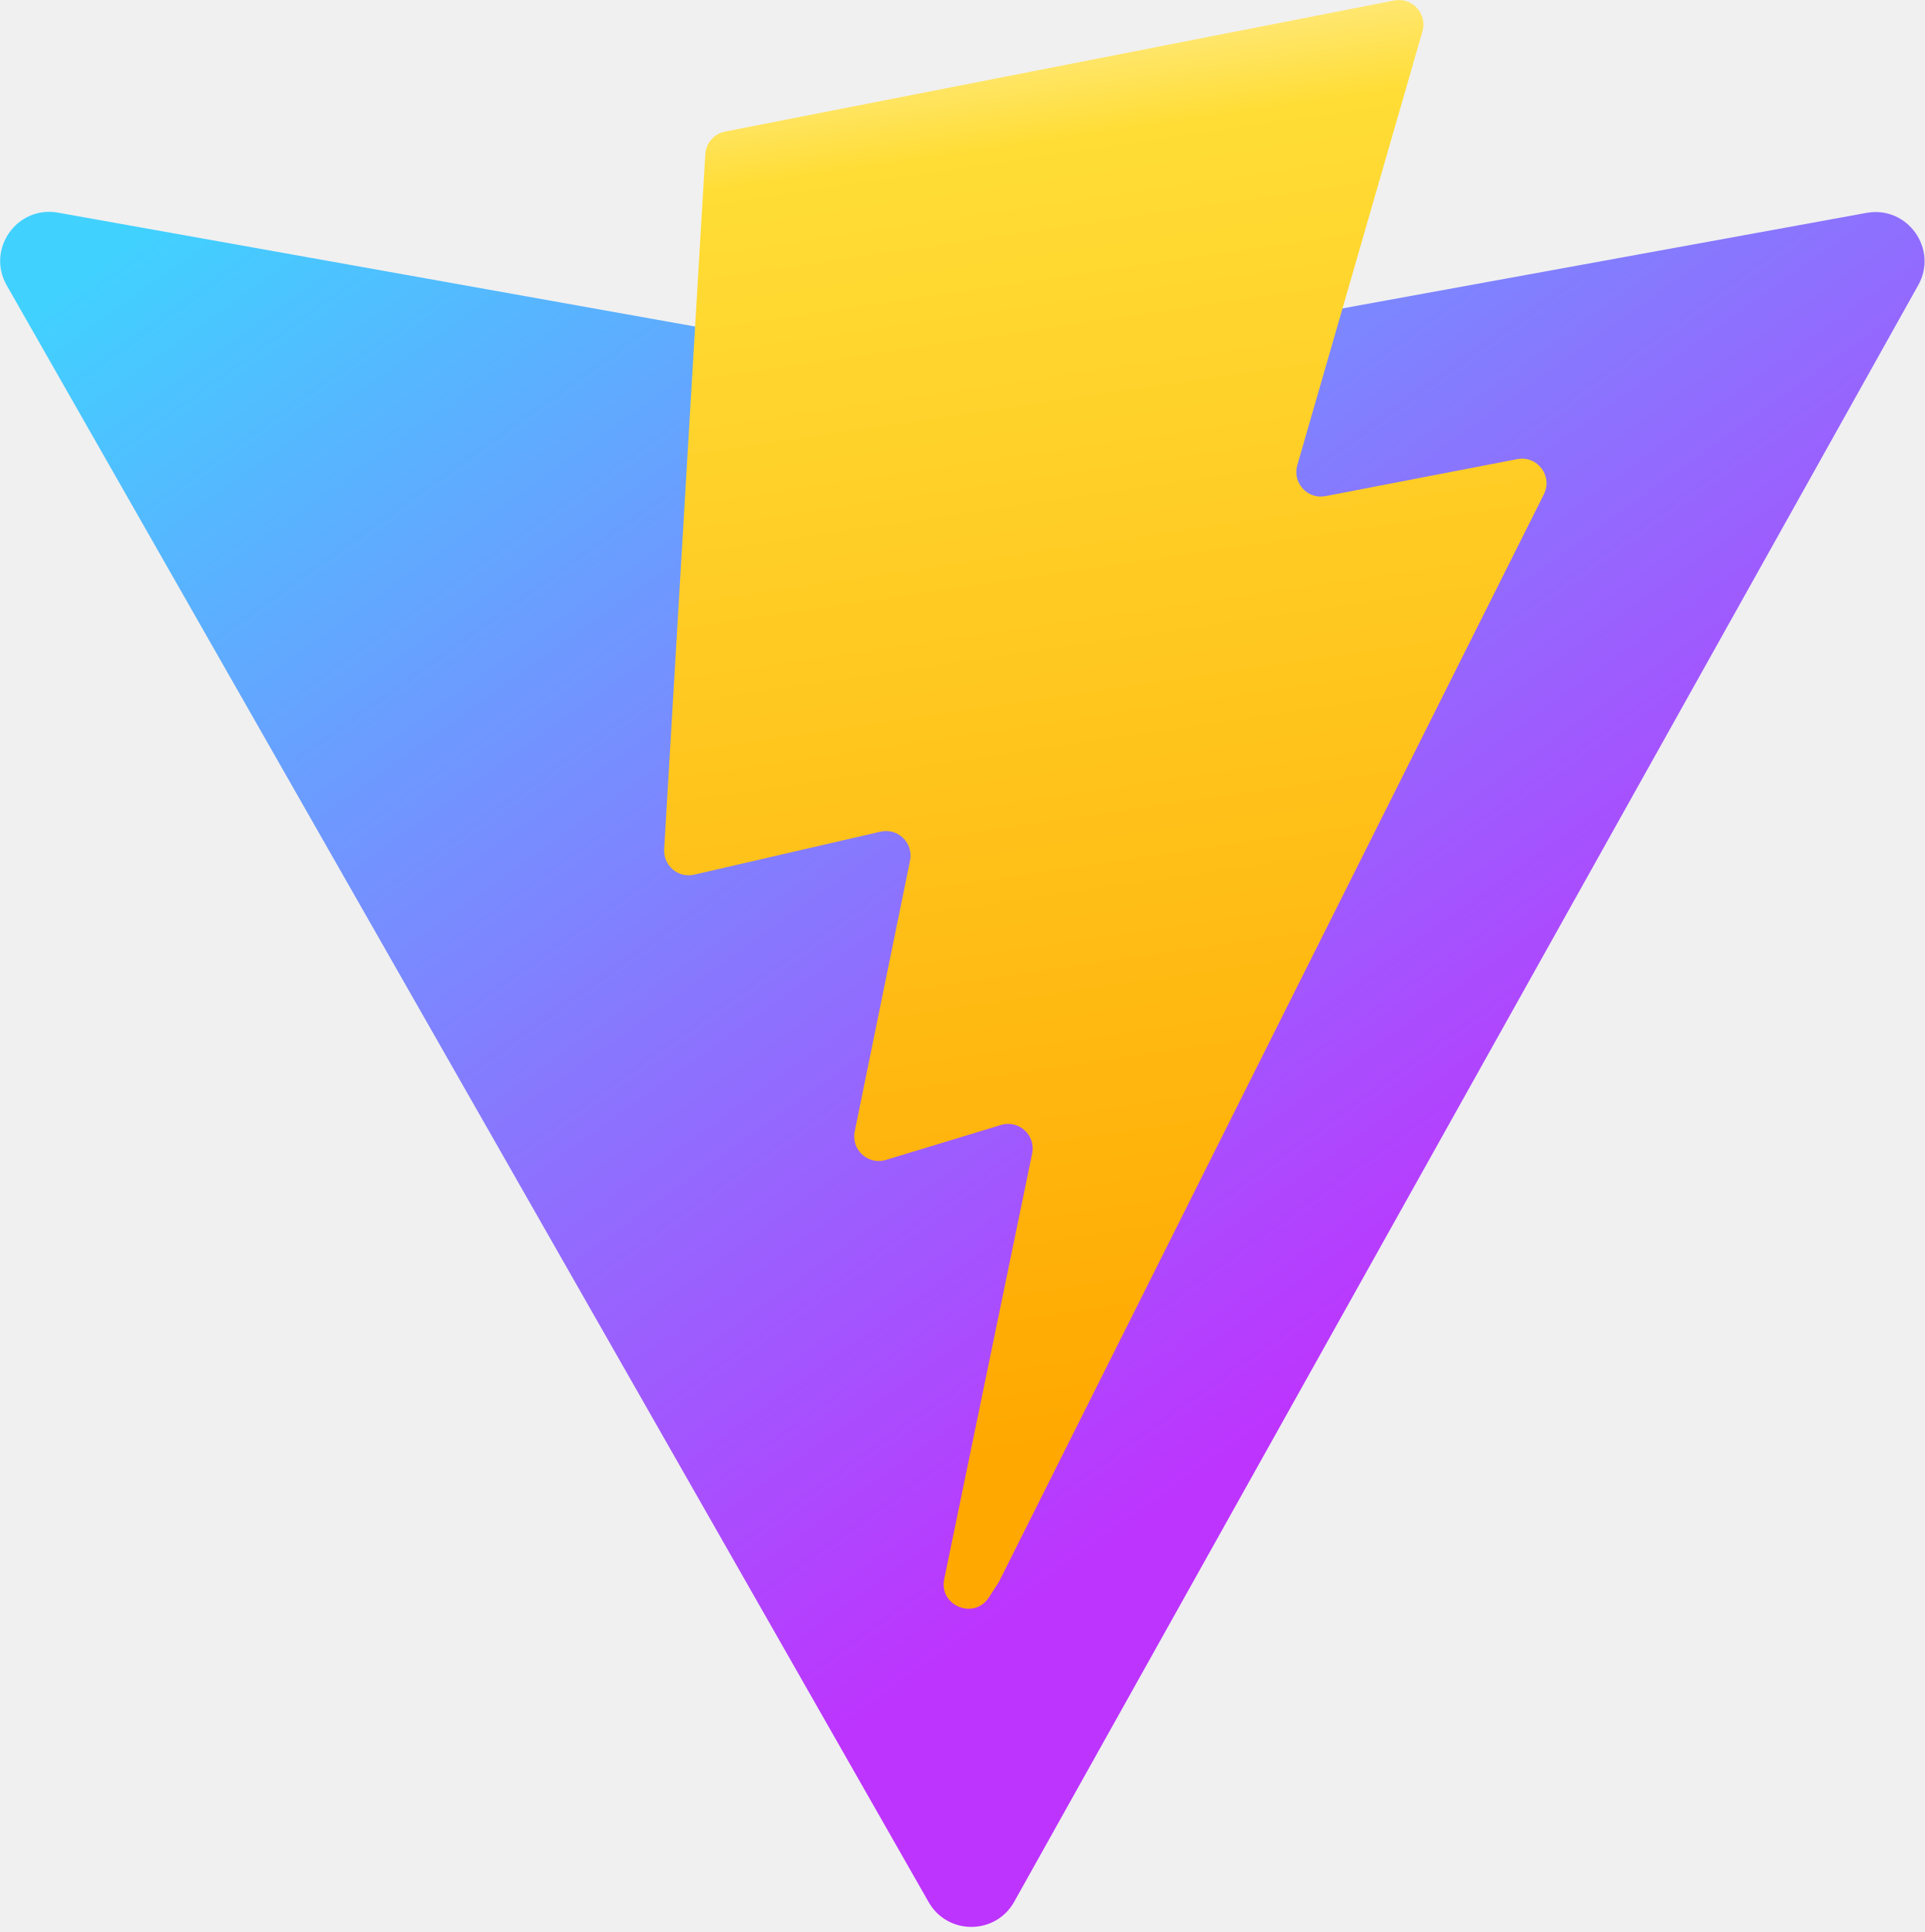
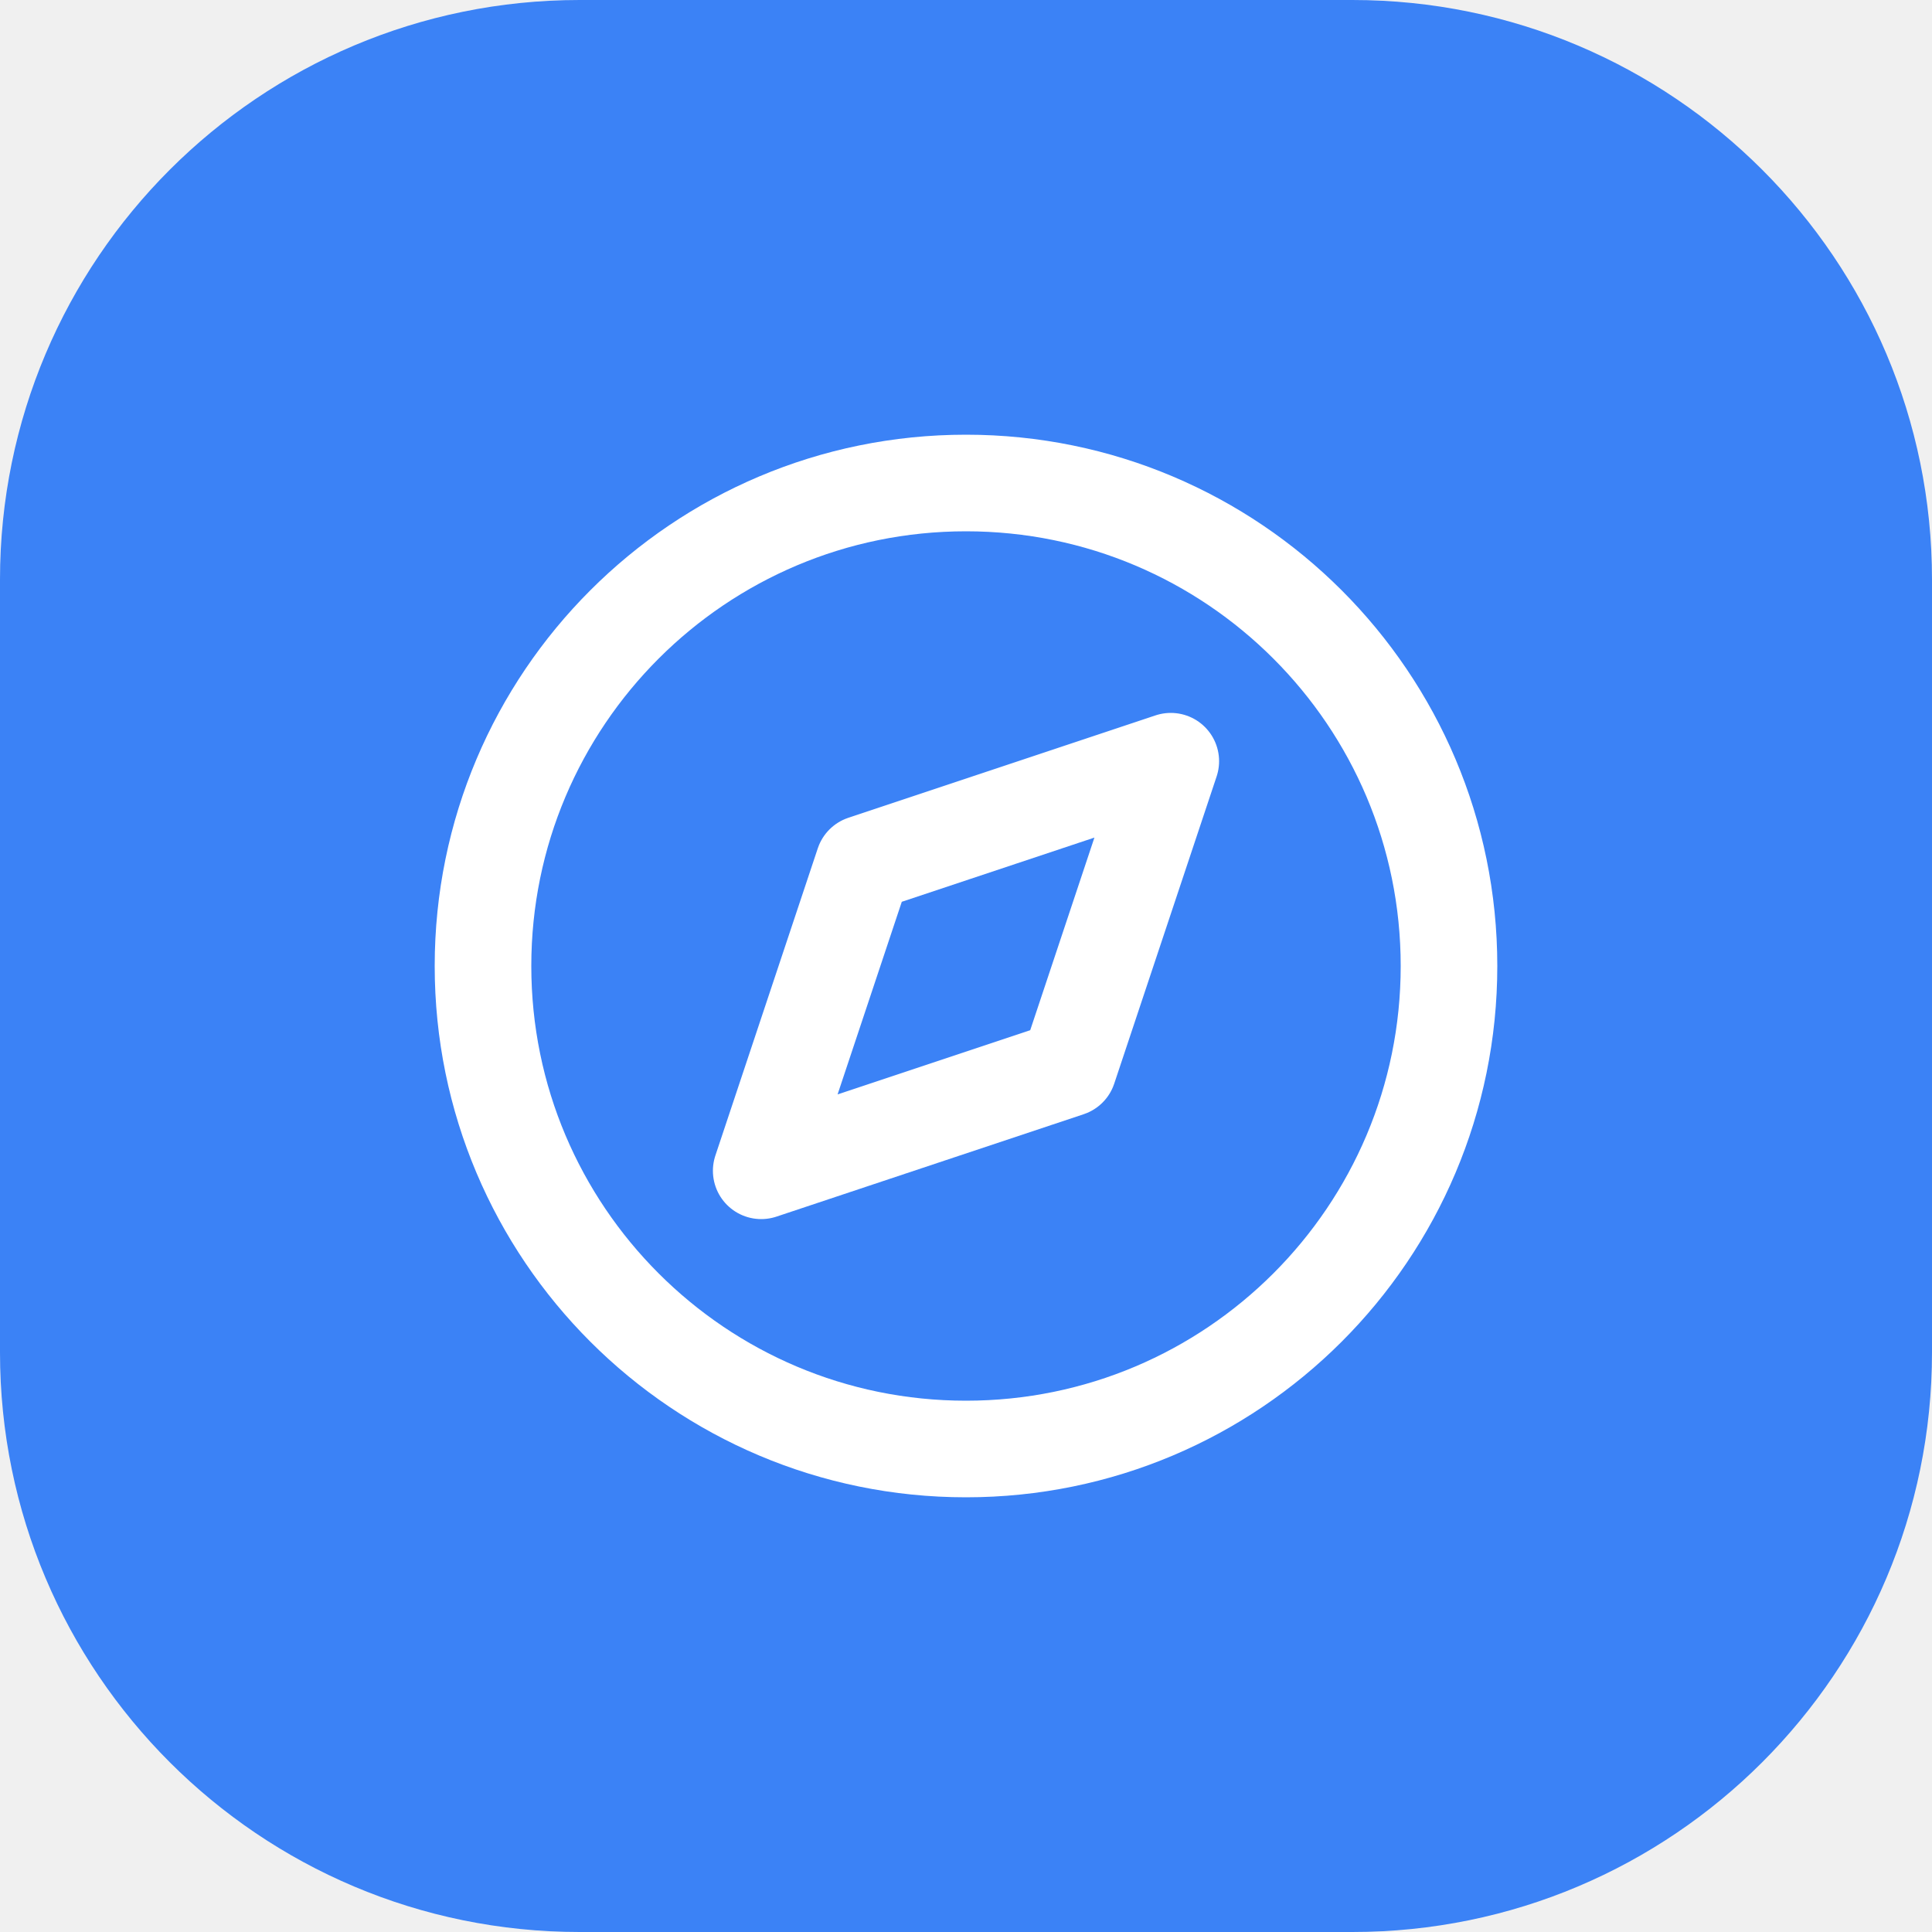
- <svg xmlns="http://www.w3.org/2000/svg" aria-hidden="true" role="img" class="iconify iconify--logos" width="31.88" height="32" preserveAspectRatio="xMidYMid meet" viewBox="0 0 256 257">
-   <defs>
-     <linearGradient id="IconifyId1813088fe1fbc01fb466" x1="-.828%" x2="57.636%" y1="7.652%" y2="78.411%">
-       <stop offset="0%" stop-color="#41D1FF" />
-       <stop offset="100%" stop-color="#BD34FE" />
-     </linearGradient>
-     <linearGradient id="IconifyId1813088fe1fbc01fb467" x1="43.376%" x2="50.316%" y1="2.242%" y2="89.03%">
-       <stop offset="0%" stop-color="#FFEA83" />
-       <stop offset="8.333%" stop-color="#FFDD35" />
-       <stop offset="100%" stop-color="#FFA800" />
-     </linearGradient>
-   </defs>
-   <path fill="url(#IconifyId1813088fe1fbc01fb466)" d="M255.153 37.938L134.897 252.976c-2.483 4.44-8.862 4.466-11.382.048L.875 37.958c-2.746-4.814 1.371-10.646 6.827-9.67l120.385 21.517a6.537 6.537 0 0 0 2.322-.004l117.867-21.483c5.438-.991 9.574 4.796 6.877 9.62Z" />
-   <path fill="url(#IconifyId1813088fe1fbc01fb467)" d="M185.432.063L96.44 17.501a3.268 3.268 0 0 0-2.634 3.014l-5.474 92.456a3.268 3.268 0 0 0 3.997 3.378l24.777-5.718c2.318-.535 4.413 1.507 3.936 3.838l-7.361 36.047c-.495 2.426 1.782 4.5 4.151 3.78l15.304-4.649c2.372-.72 4.652 1.36 4.15 3.788l-11.698 56.621c-.732 3.542 3.979 5.473 5.943 2.437l1.313-2.028l72.516-144.72c1.215-2.423-.88-5.186-3.54-4.672l-25.505 4.922c-2.396.462-4.435-1.77-3.759-4.114l16.646-57.705c.677-2.35-1.37-4.583-3.769-4.113Z" />
+ <svg xmlns="http://www.w3.org/2000/svg" viewBox="0 0 40 40">
+   <rect width="40" height="40" rx="12" fill="#3b82f6" />
+   <g transform="translate(8, 8)" fill="none" stroke="white" stroke-width="2" stroke-linecap="round" stroke-linejoin="round">
+     <circle cx="12" cy="12" r="10" />
+     <polygon points="16.24 7.76 14.12 14.12 7.76 16.24 9.88 9.88 16.24 7.76" />
+   </g>
</svg>
